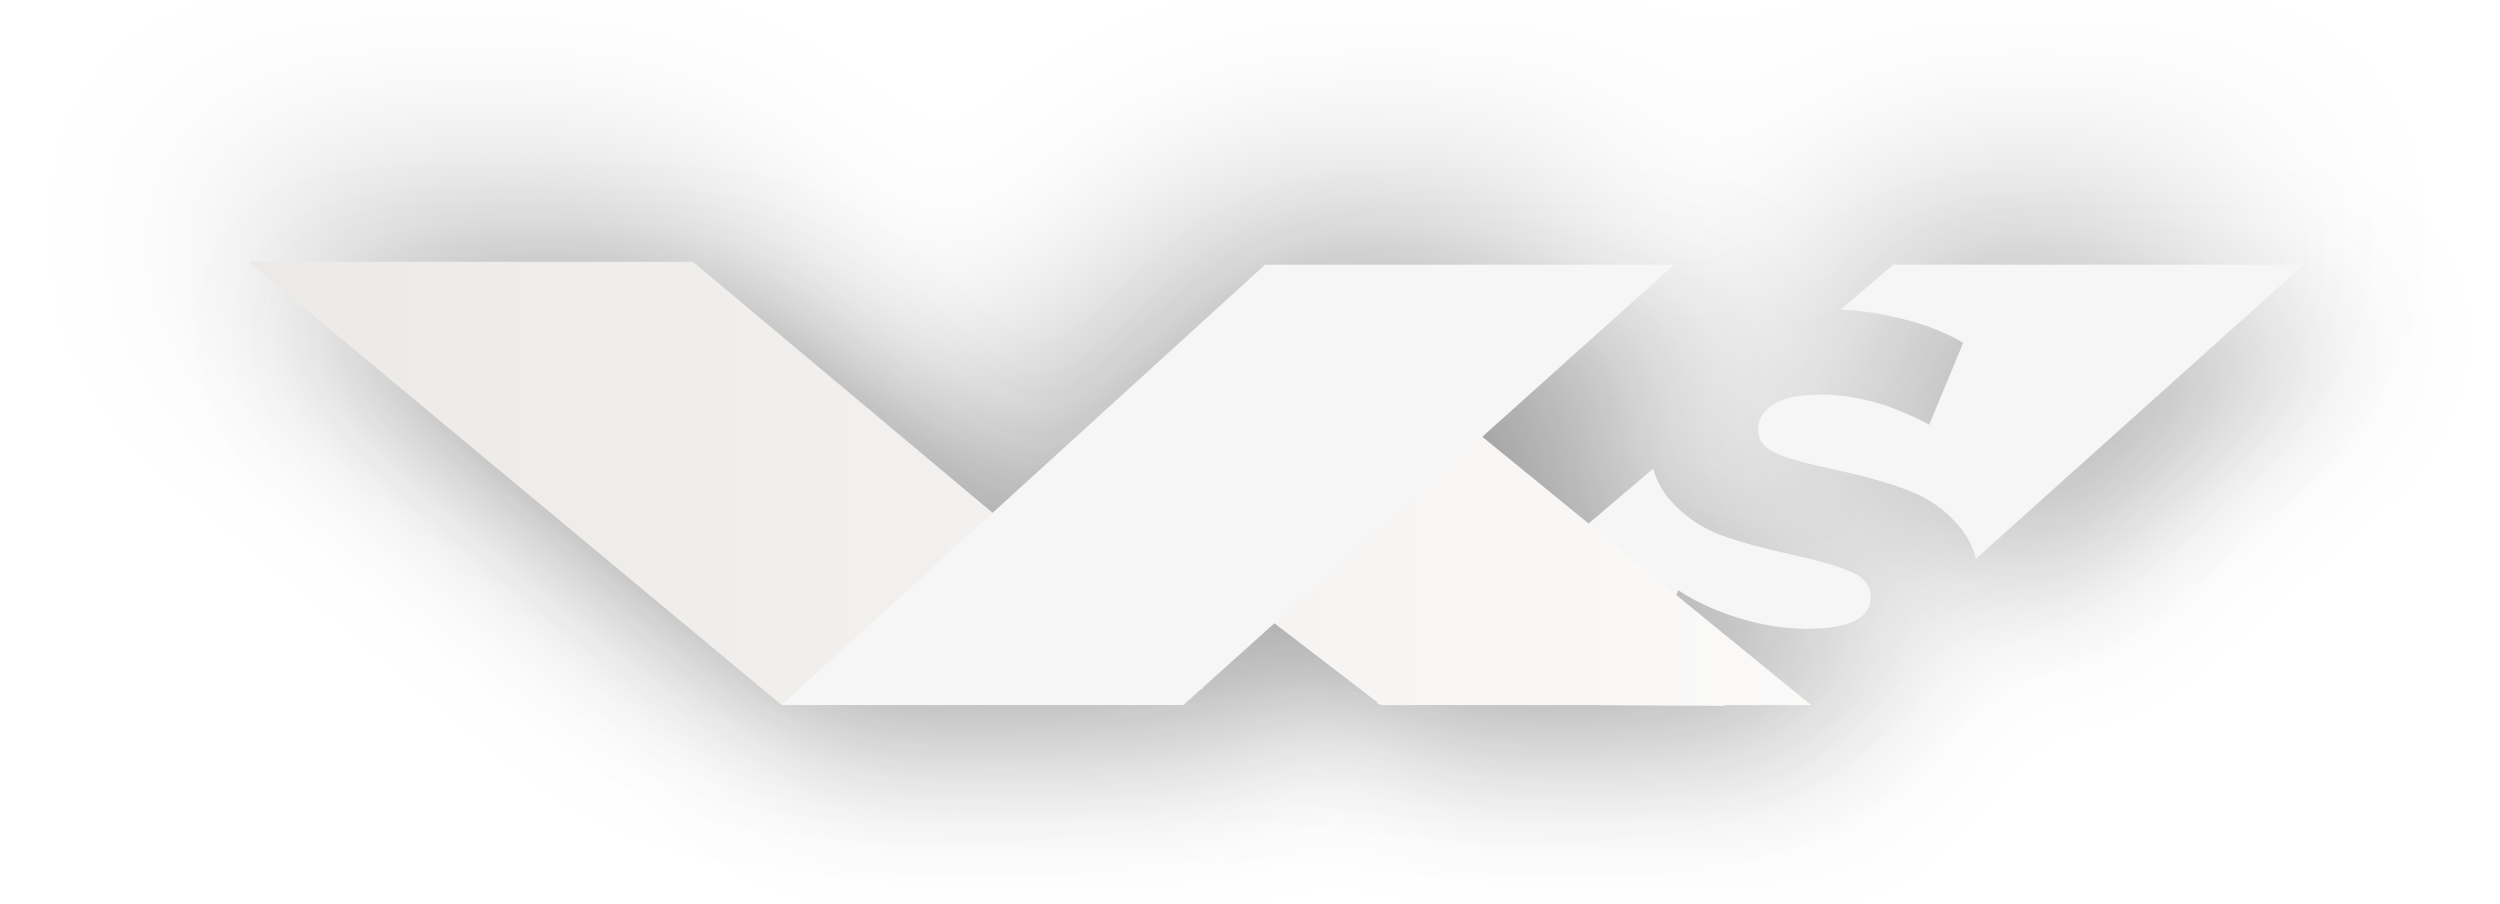
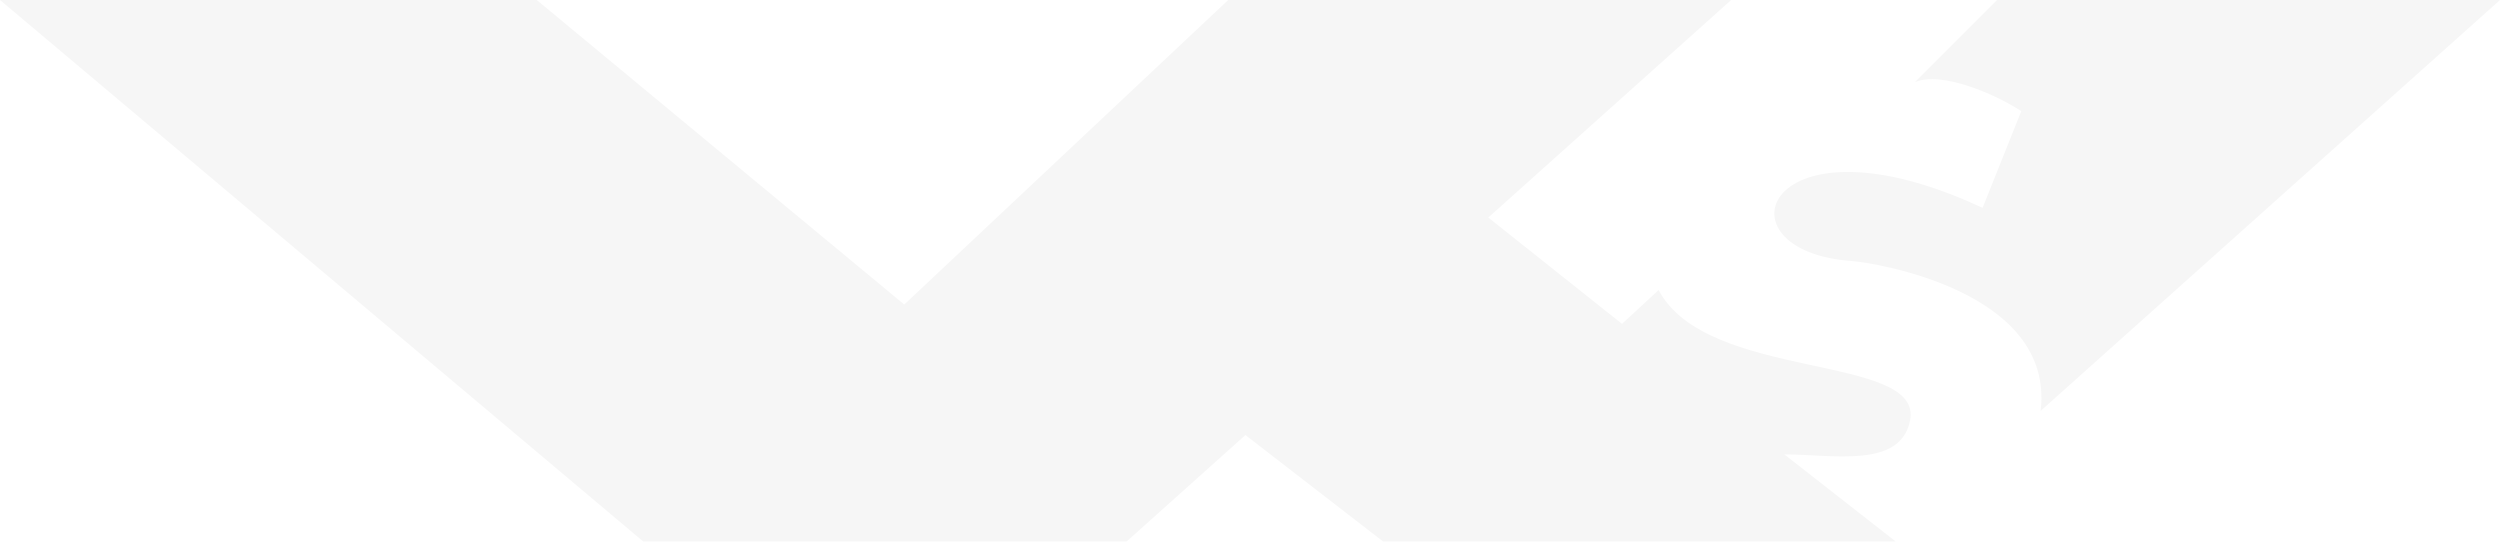
- <svg xmlns="http://www.w3.org/2000/svg" width="191" height="69" viewBox="0 0 191 69" fill="none">
-   <g filter="url(#filter0_dd_1102_1560)">
-     <path d="M144.655 20.221H176L150.958 42.691C150.692 41.66 150.227 40.788 149.564 40.073C148.485 38.852 147.193 37.972 145.688 37.433C144.212 36.865 142.338 36.34 140.067 35.857C138.051 35.431 136.588 35.02 135.68 34.622C134.771 34.224 134.317 33.628 134.317 32.833C134.317 32.038 134.7 31.399 135.467 30.917C136.234 30.406 137.454 30.15 139.13 30.15C141.799 30.15 144.553 30.917 147.392 32.45L149.99 26.189C148.542 25.338 146.867 24.699 144.964 24.273C143.537 23.932 142.094 23.719 140.636 23.634L144.655 20.221Z" fill="#F6F6F6" />
-     <path d="M126.3 35.809L105.165 53.76L131.936 53.931C131.621 53.86 131.307 53.784 130.995 53.702C128.724 53.106 126.878 52.311 125.459 51.317L128.227 45.099C129.561 45.979 131.109 46.689 132.869 47.228C134.629 47.768 136.361 48.038 138.065 48.038C141.302 48.038 142.92 47.228 142.92 45.61C142.92 44.758 142.452 44.133 141.515 43.736C140.606 43.31 139.13 42.87 137.085 42.416C134.842 41.933 132.968 41.422 131.464 40.883C129.959 40.315 128.667 39.42 127.588 38.2C126.997 37.531 126.568 36.734 126.3 35.809Z" fill="#F6F6F6" />
-     <path d="M80.782 34.894L98.722 21.523L138.373 53.869H105.509L80.782 34.894Z" fill="url(#paint0_linear_1102_1560)" />
-     <path d="M19 20H52.937L91.925 52.657L59.724 53.869L19 20Z" fill="url(#paint1_linear_1102_1560)" />
-     <path d="M127.9 20.221H96.653L59.71 53.865H90.405L127.9 20.221Z" fill="#F6F6F6" />
-   </g>
-   <defs>
-     <filter id="filter0_dd_1102_1560" x="0.185" y="0.14" width="190.448" height="68.424" filterUnits="userSpaceOnUse" color-interpolation-filters="sRGB">
-       <feFlood flood-opacity="0" result="BackgroundImageFix" />
-       <feColorMatrix in="SourceAlpha" type="matrix" values="0 0 0 0 0 0 0 0 0 0 0 0 0 0 0 0 0 0 127 0" result="hardAlpha" />
-       <feOffset dx="4.181" dy="4.181" />
-       <feGaussianBlur stdDeviation="5.226" />
-       <feColorMatrix type="matrix" values="0 0 0 0 0.158 0 0 0 0 0.158 0 0 0 0 0.158 0 0 0 0.25 0" />
-       <feBlend mode="normal" in2="BackgroundImageFix" result="effect1_dropShadow_1102_1560" />
-       <feColorMatrix in="SourceAlpha" type="matrix" values="0 0 0 0 0 0 0 0 0 0 0 0 0 0 0 0 0 0 127 0" result="hardAlpha" />
-       <feOffset dx="-3.136" dy="-4.181" />
-       <feGaussianBlur stdDeviation="7.839" />
-       <feColorMatrix type="matrix" values="0 0 0 0 0 0 0 0 0 0 0 0 0 0 0 0 0 0 0.25 0" />
-       <feBlend mode="normal" in2="effect1_dropShadow_1102_1560" result="effect2_dropShadow_1102_1560" />
-       <feBlend mode="normal" in="SourceGraphic" in2="effect2_dropShadow_1102_1560" result="shape" />
-     </filter>
-     <linearGradient id="paint0_linear_1102_1560" x1="19" y1="36.167" x2="176" y2="36.167" gradientUnits="userSpaceOnUse">
-       <stop stop-color="#ECE9E6" />
-       <stop offset="1" stop-color="white" />
-     </linearGradient>
-     <linearGradient id="paint1_linear_1102_1560" x1="19" y1="36.965" x2="176" y2="36.965" gradientUnits="userSpaceOnUse">
-       <stop stop-color="#ECE9E6" />
-       <stop offset="1" stop-color="white" />
-     </linearGradient>
-   </defs>
+ <svg xmlns="http://www.w3.org/2000/svg" width="157" height="34" viewBox="0 0 157 34" fill="none">
+   <path d="M0 0H33.708L56.787 19.125L77.133 0H108.716L93.464 13.661L101.862 20.339L104.161 18.214C107.197 23.982 120.802 22.161 119.952 26.411C119.344 29.446 115.093 28.536 112.056 28.536L119.041 34H86.851L78.213 27.321L70.756 34H40.389L0 0Z" fill="#F6F6F6" />
+   <path d="M116.308 16.393C117.522 16.477 129.062 18.214 128.151 25.804L157 0H125.418L120.255 5.161C121.956 4.432 125.418 5.97 126.936 6.982L124.507 13.054C110.841 6.679 107.501 15.786 116.308 16.393Z" fill="#F6F6F6" />
</svg>
